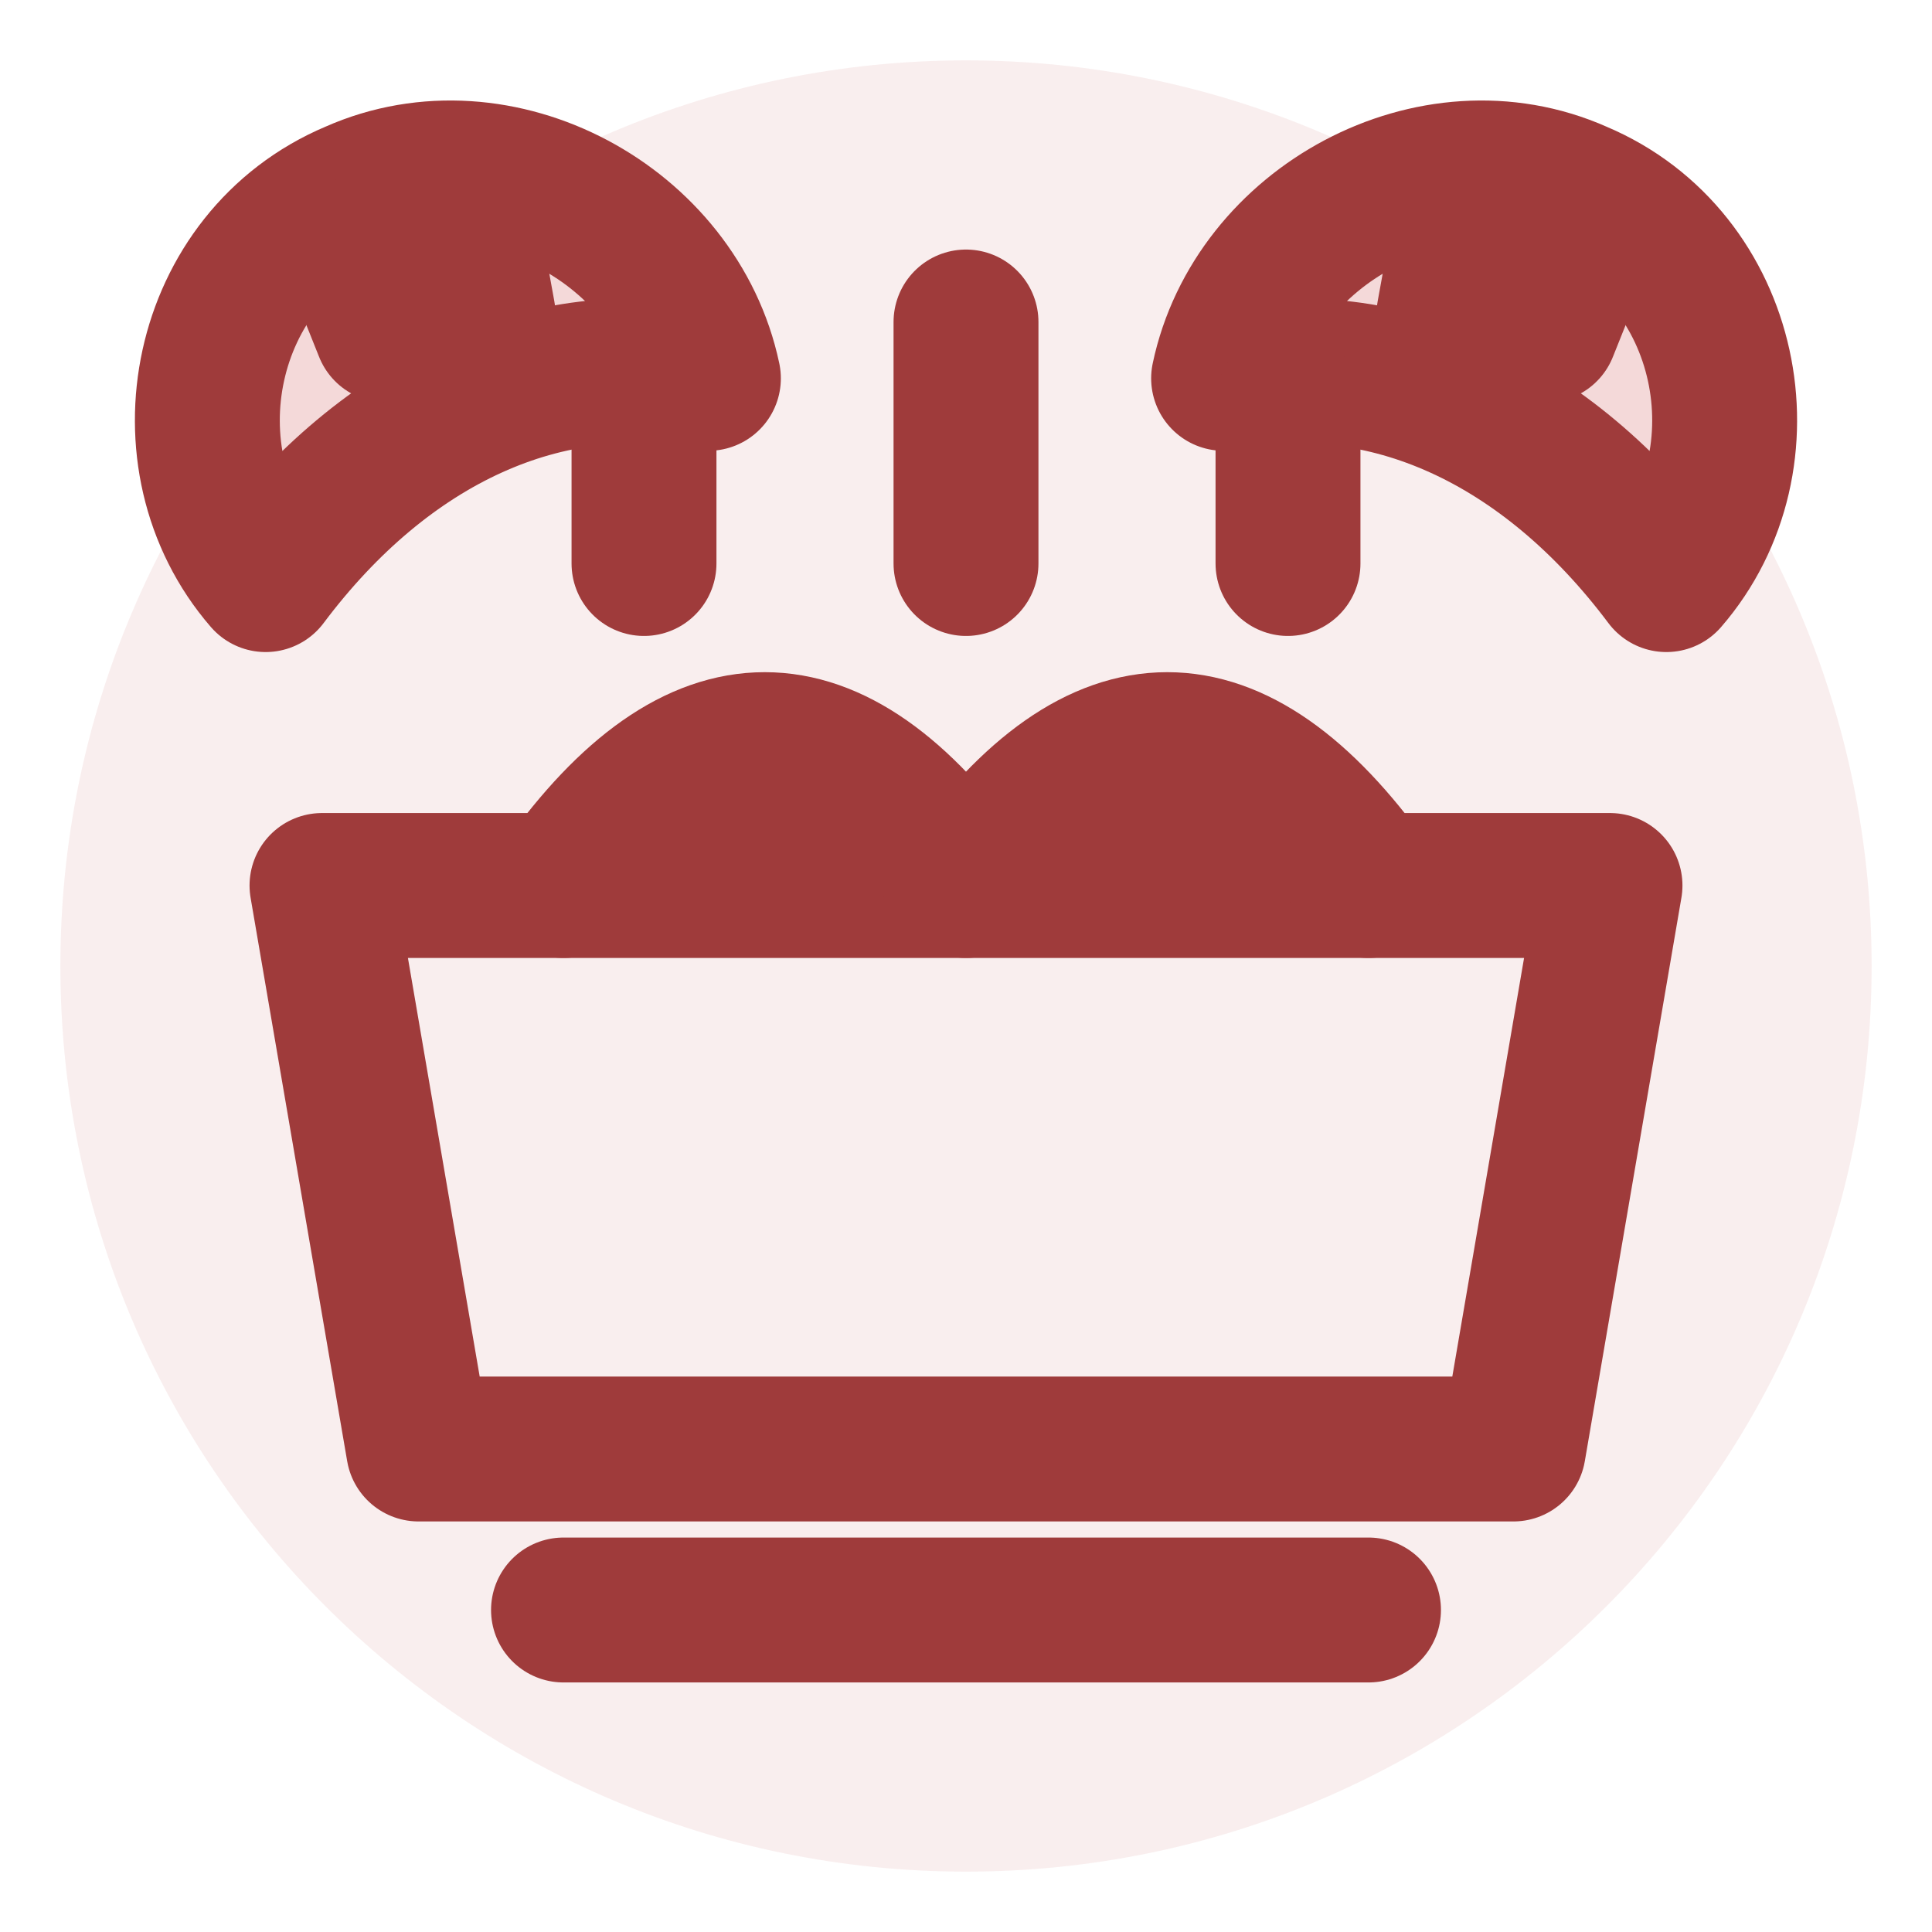
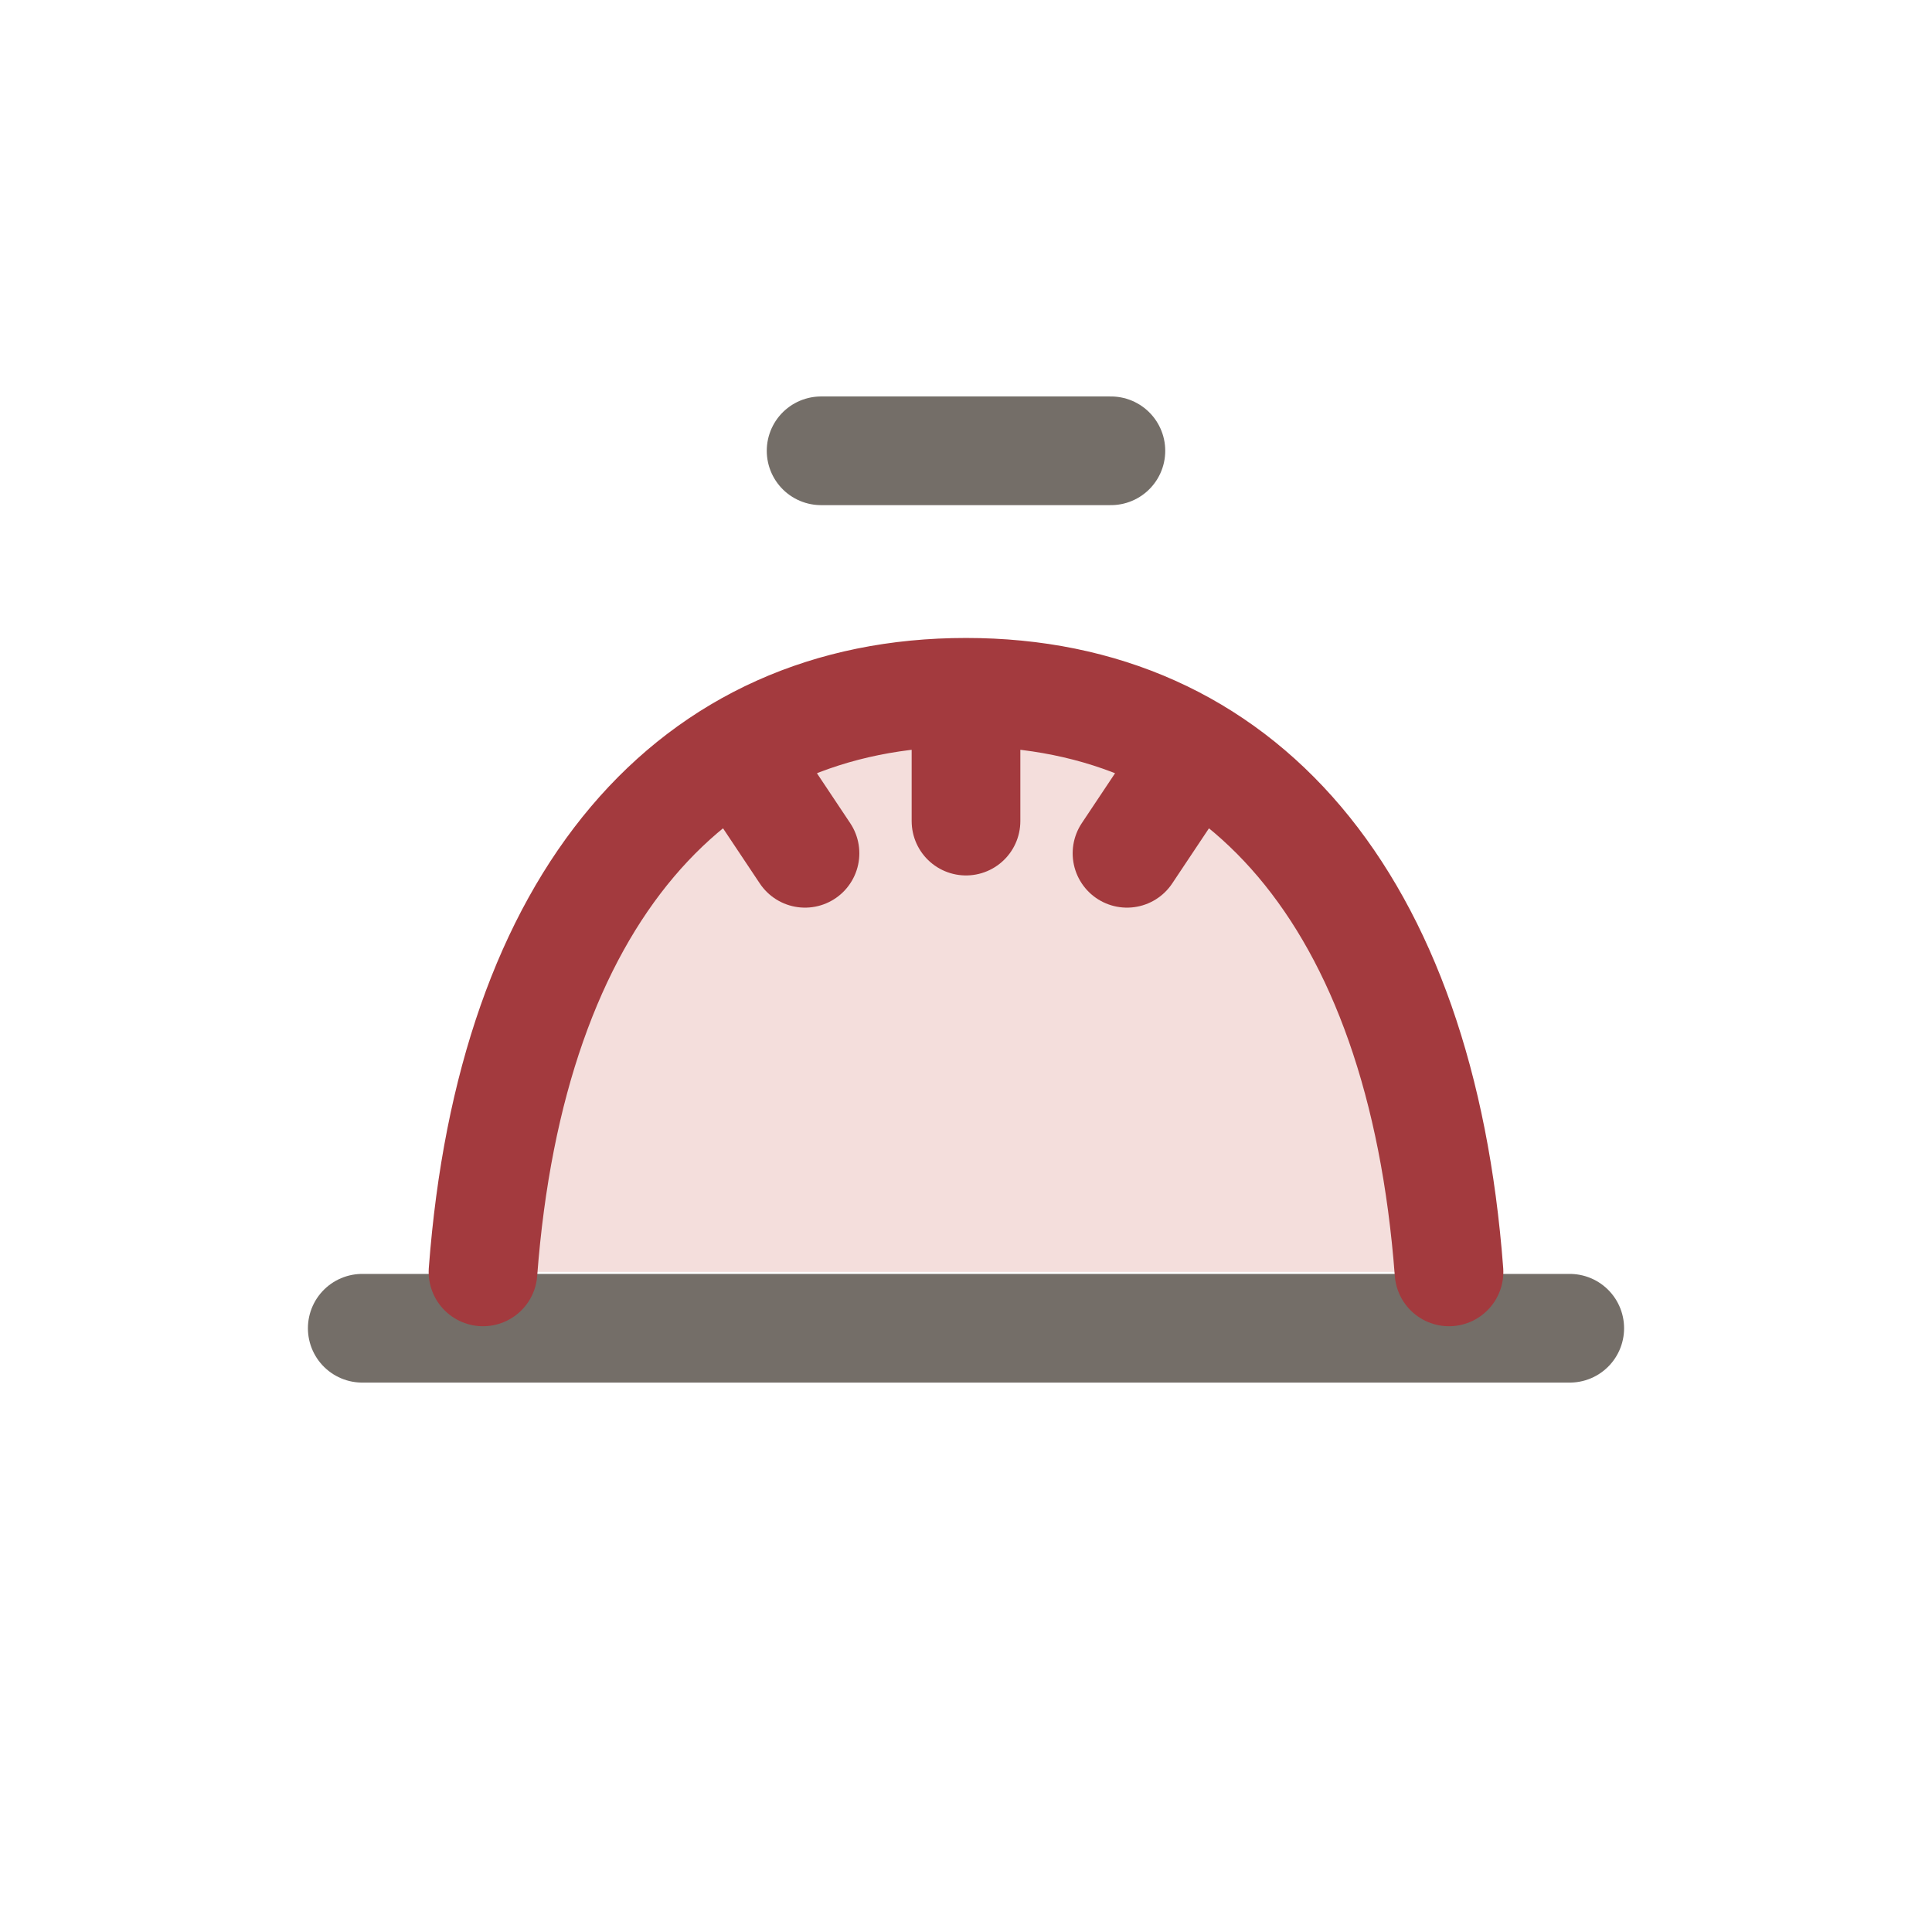
- <svg xmlns="http://www.w3.org/2000/svg" viewBox="0 0 24 24" fill="none" color="#9F3B3B" stroke="currentColor" stroke-width="1.8" stroke-linecap="round" stroke-linejoin="round" aria-label="熊大爷堂食图标·active">
-   <circle cx="12" cy="12" r="11.25" fill="#F9EEEE" stroke="none" />
-   <g class="dumpling-ears" fill="#F4D9D9">
-     <path d="M3.3 7.2C2 5.7 2.5 3.2 4.4 2.4c1.8-.8 4 .4 4.4 2.3-2-.4-4 .5-5.5 2.5Z" />
-     <path d="M20.7 7.2c1.3-1.5.8-4-1.1-4.8-1.8-.8-4 .4-4.4 2.3 2-.4 4 .5 5.5 2.5Z" />
-     <path d="M4.4 3.1l.4 1m1-1.3.2 1.1m13.6-.8-.4 1m-1-1.3-.2 1.1" fill="none" />
-   </g>
-   <g>
-     <path d="M4 11h16l-1.2 7H5.2z" />
-     <path d="M7 11q2.5-3.5 5 0m0 0q2.5-3.5 5 0M8 7V5m4 2V4m4 3V5" />
-     <path d="M7 20h10" />
-   </g>
+ <svg xmlns="http://www.w3.org/2000/svg" viewBox="0 0 24 24" fill="none" color="#746E68" stroke="currentColor" stroke-width="1.35" stroke-linecap="round" stroke-linejoin="round" aria-label="熊大爷堂食图标·active">
+   <path d="M6 15.8c.35-4.65 2.6-7.2 6-7.2s5.65 2.55 6 7.2Z" fill="#F4DEDC" stroke="none" />
+   <path d="M4.5 16.5h15" />
+   <path d="M6 15.8c.35-4.65 2.6-7.2 6-7.2s5.65 2.55 6 7.2M9.2 9.4l.8 1.2M12 8.6v1.6m2.8-.8-.8 1.2" stroke="#A33A3E" />
+   <path d="M10.2 5.6h3.6" />
</svg>
